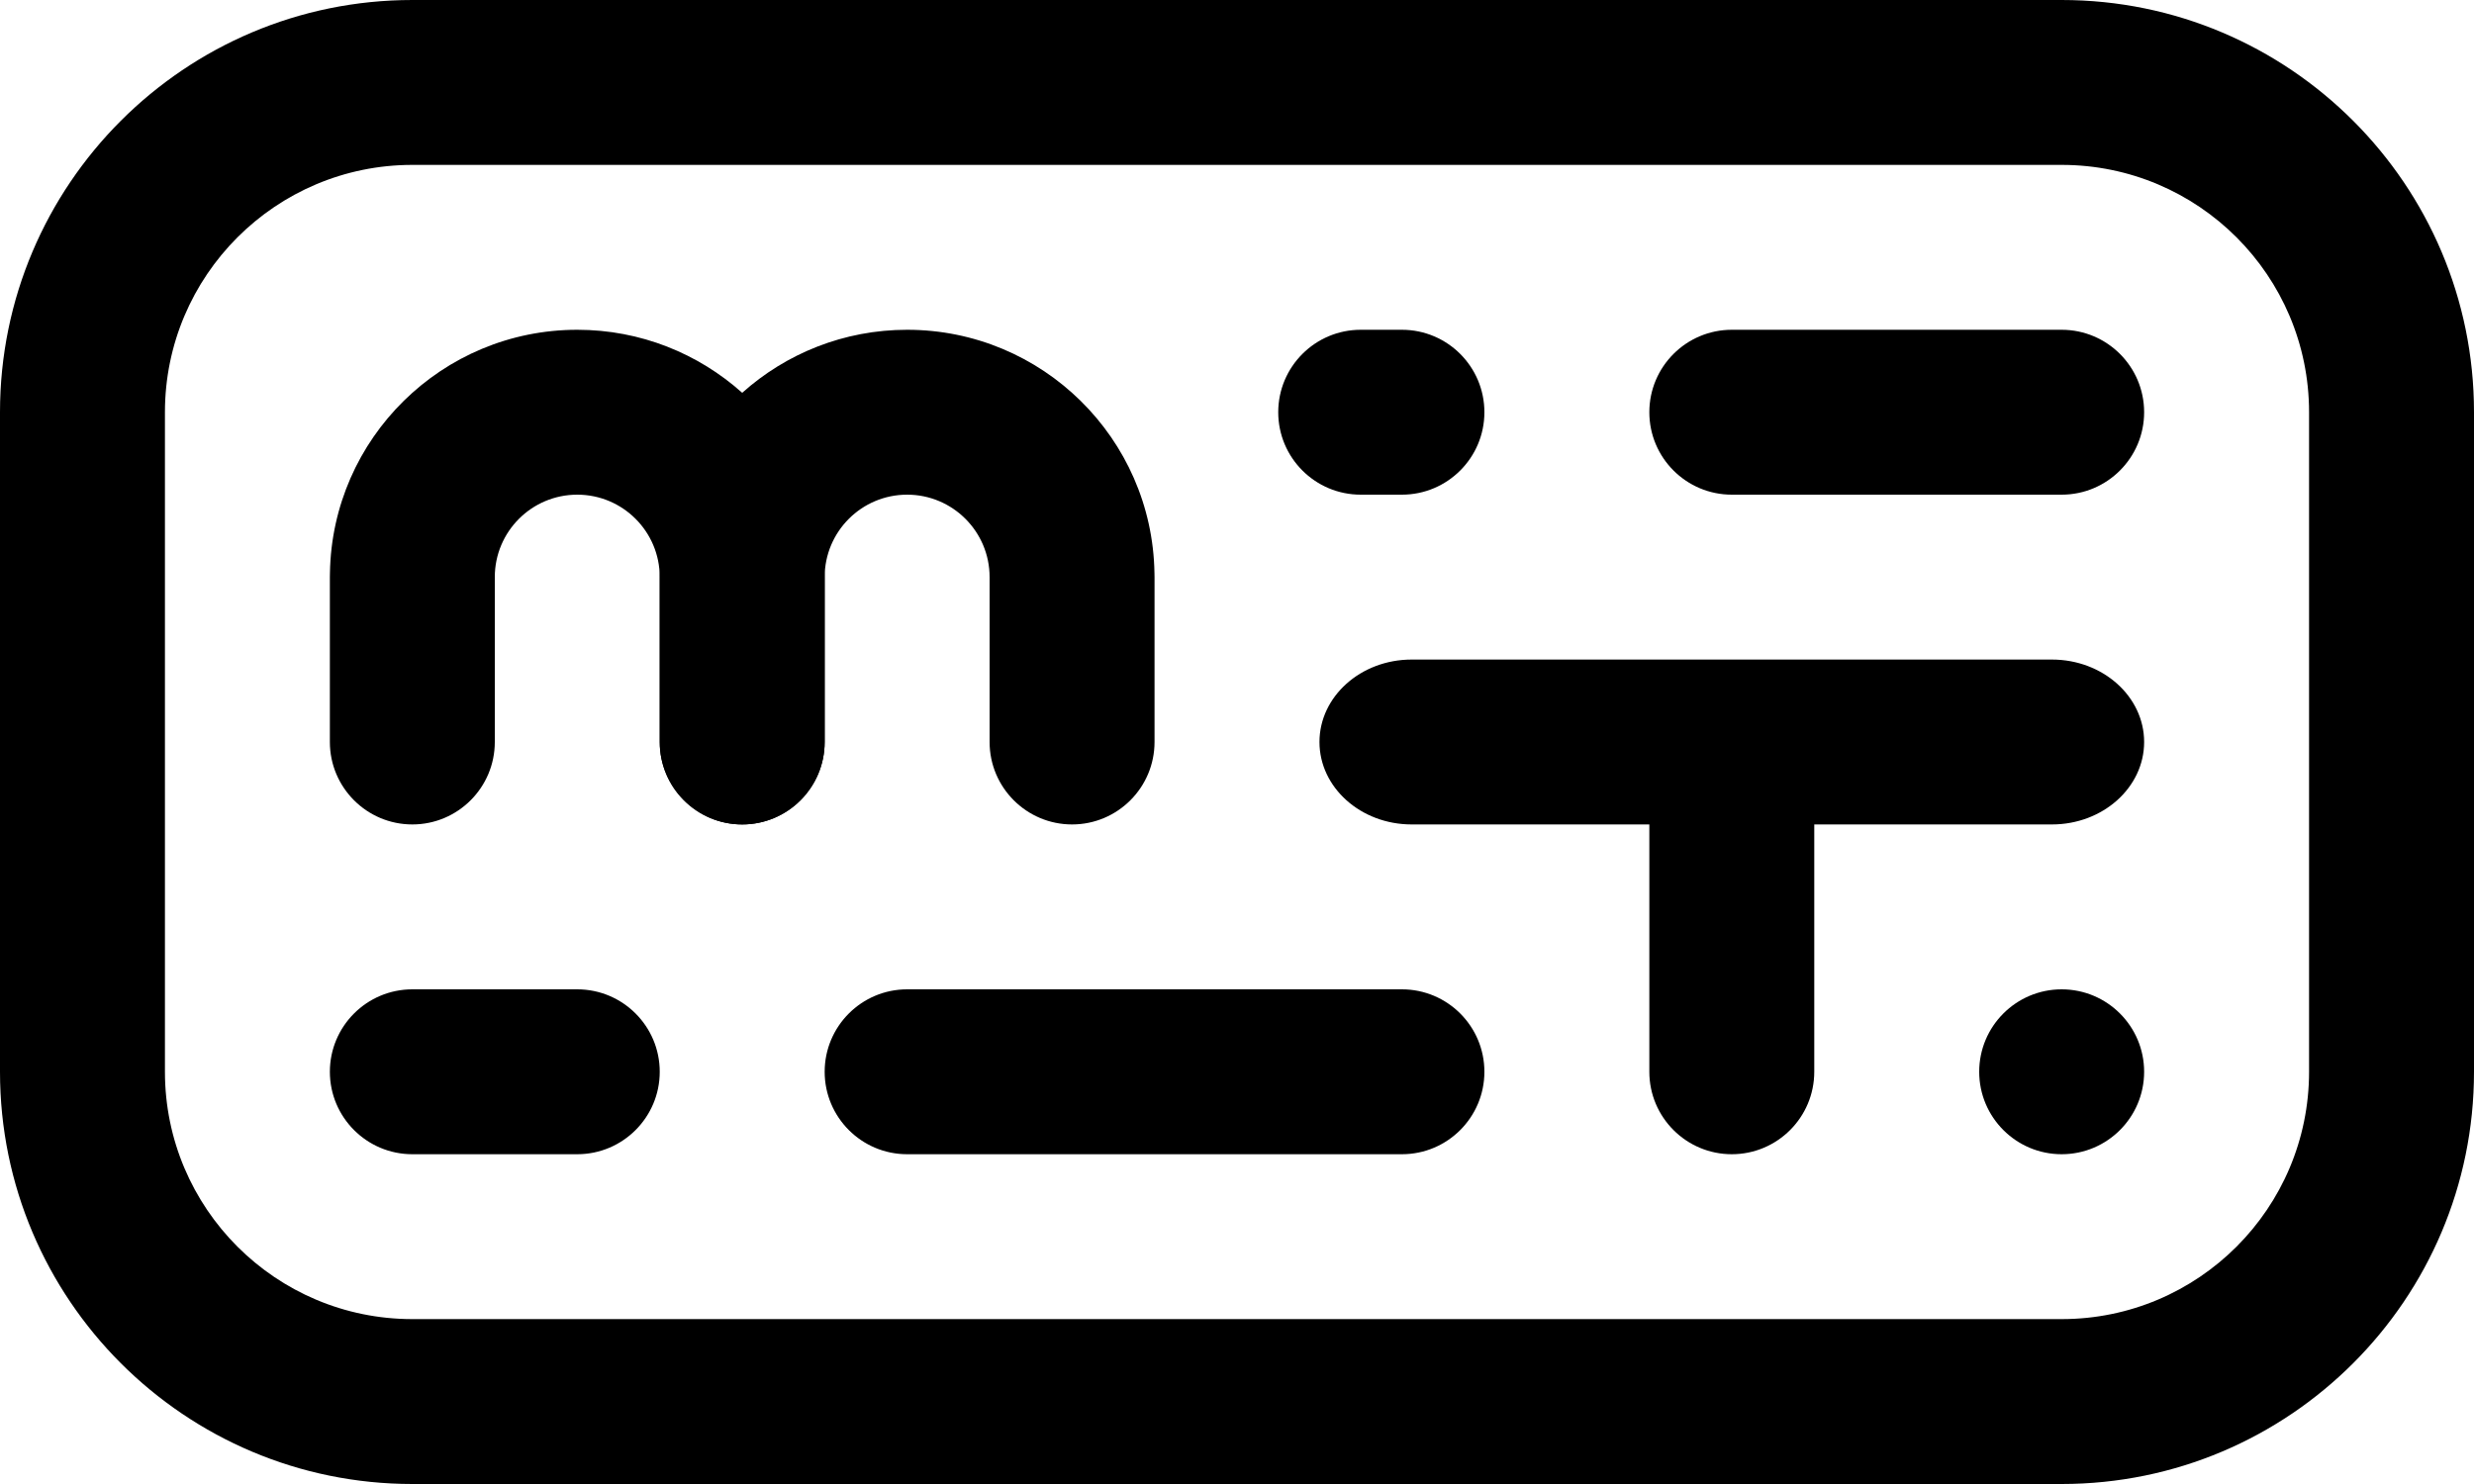
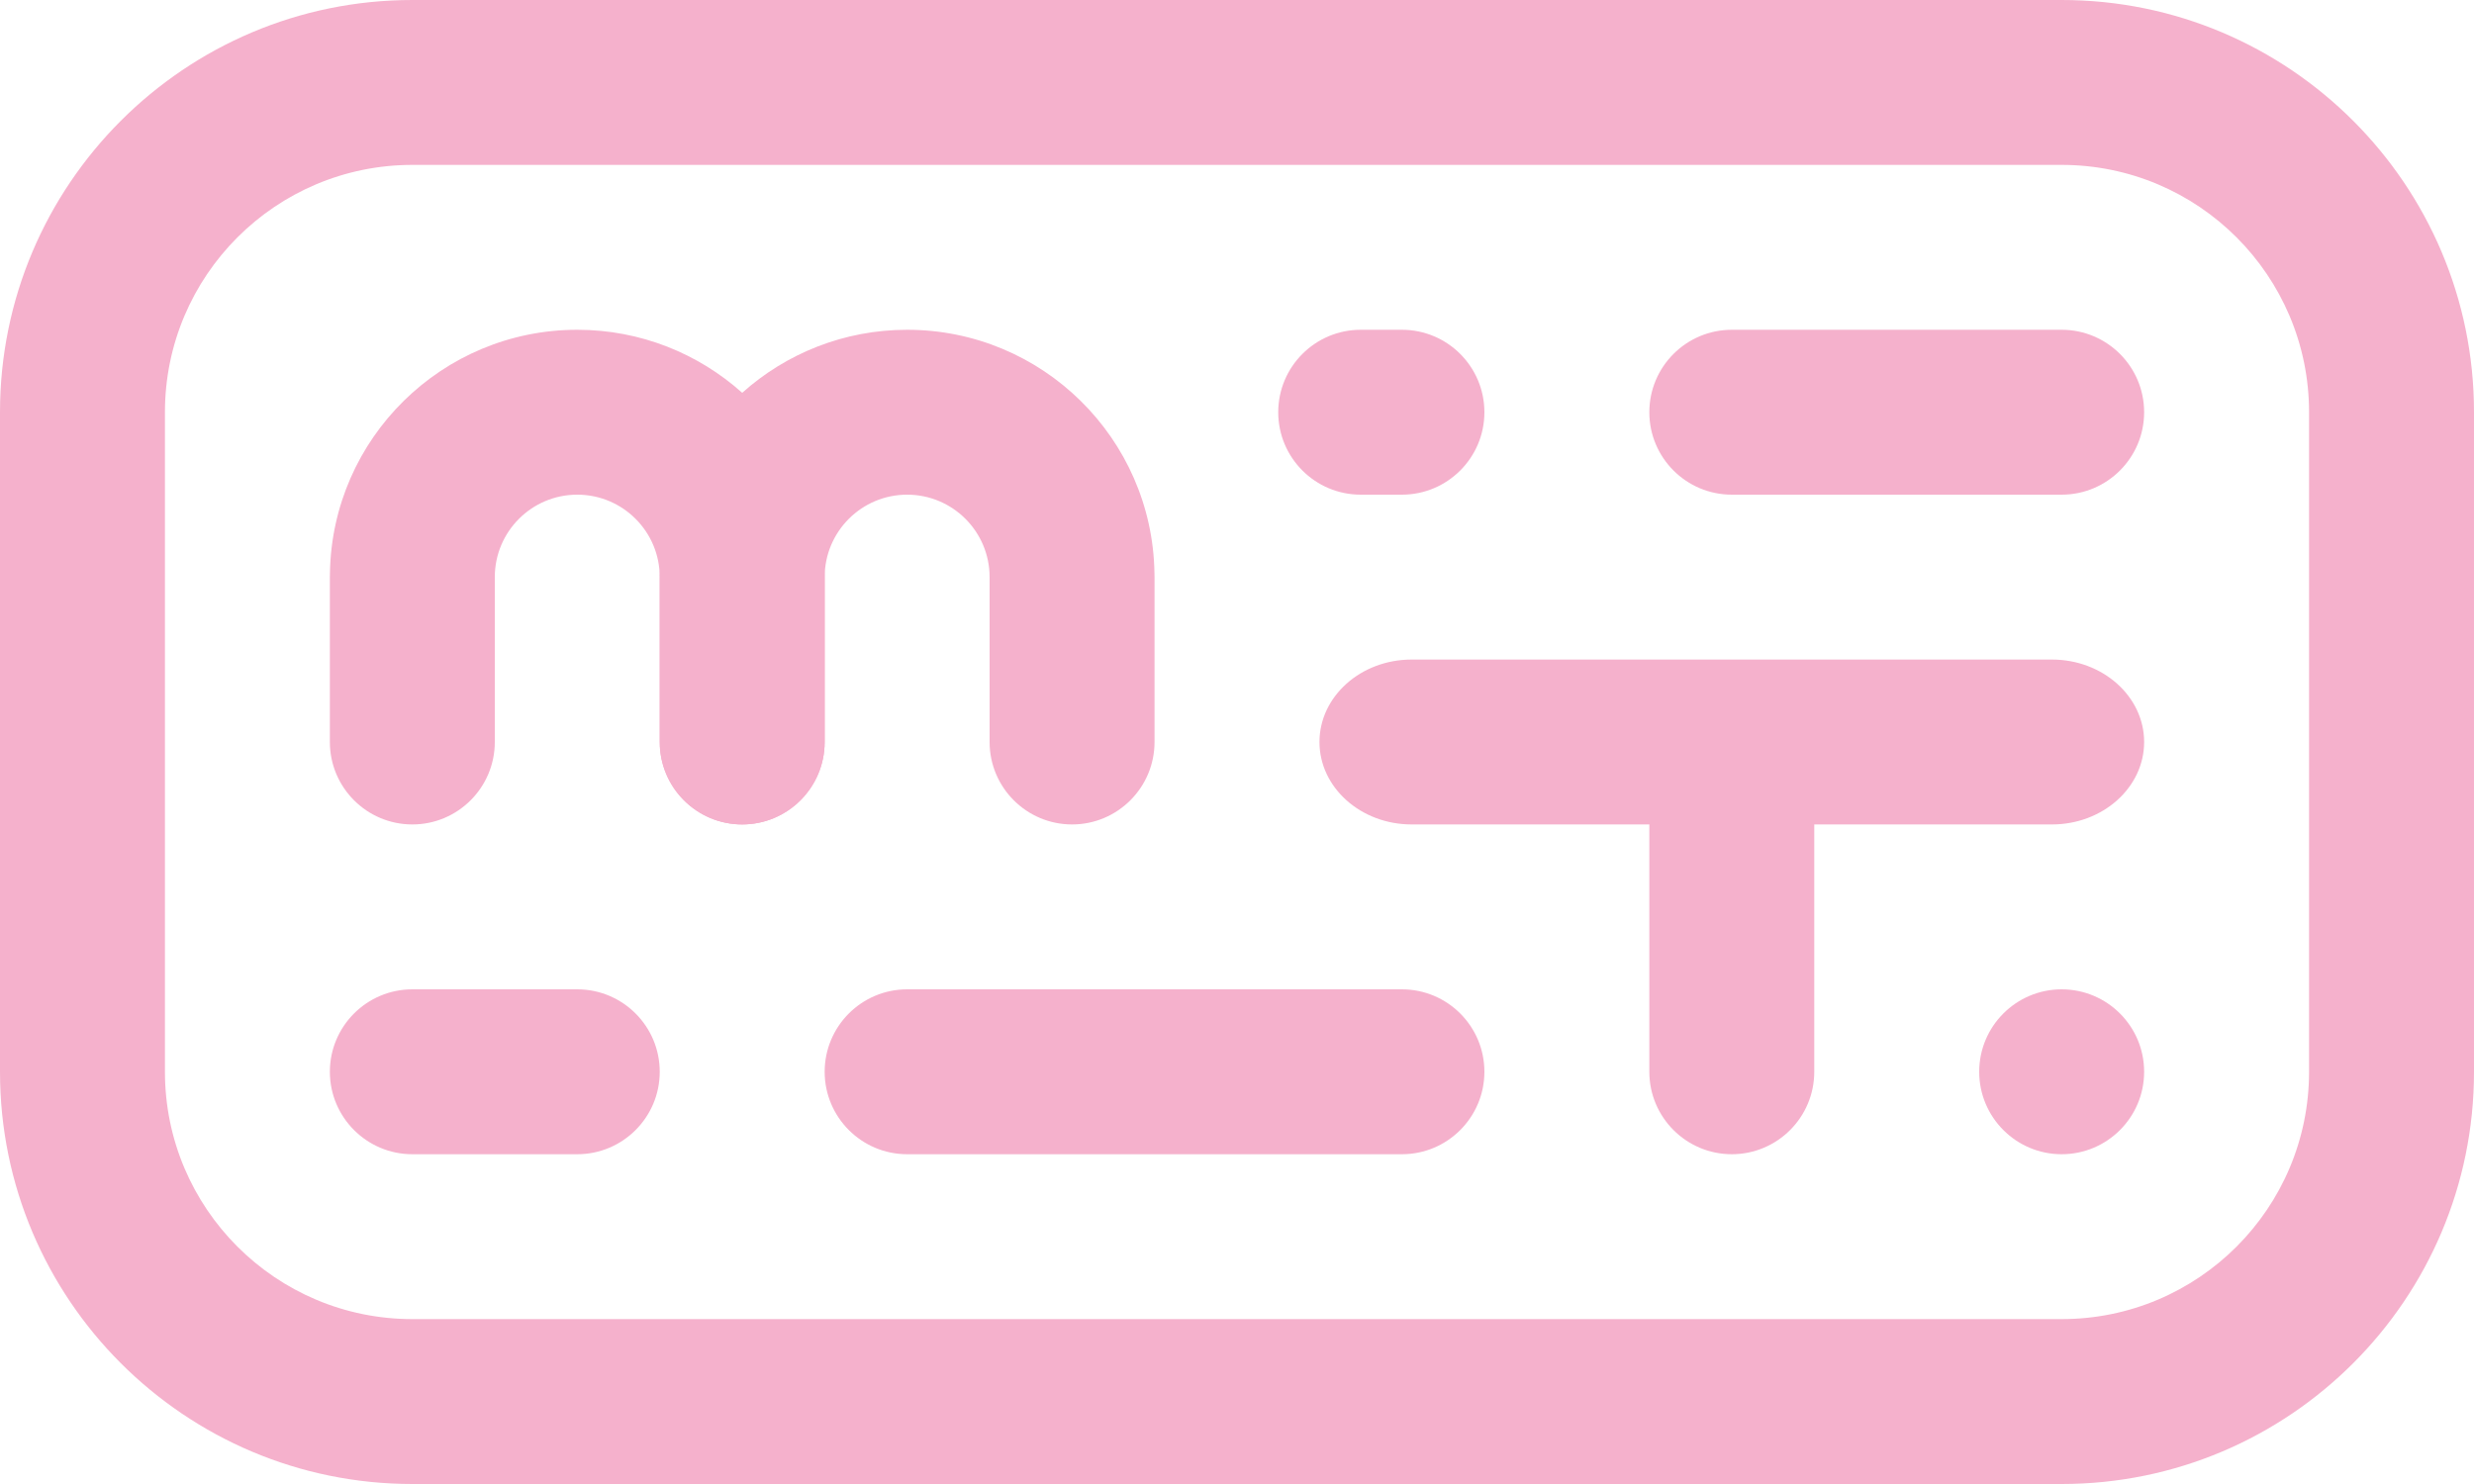
<svg xmlns="http://www.w3.org/2000/svg" style="isolation:isolate" viewBox="-680 -1030 300 180">
  <g>
-     <path d="M -430 -910 L -430 -910 C -424.481 -910 -420 -905.519 -420 -900 L -420 -900 C -420 -894.481 -424.481 -890 -430 -890 L -430 -890 C -435.519 -890 -440 -894.481 -440 -900 L -440 -900 C -440 -905.519 -435.519 -910 -430 -910 Z" />
-     <path d=" M -570 -910 L -510 -910 C -504.481 -910 -500 -905.519 -500 -900 L -500 -900 C -500 -894.481 -504.481 -890 -510 -890 L -570 -890 C -575.519 -890 -580 -894.481 -580 -900 L -580 -900 C -580 -905.519 -575.519 -910 -570 -910 Z " />
-     <path d="M -590 -970 L -590 -970 C -584.481 -970 -580 -965.519 -580 -960 L -580 -940 C -580 -934.481 -584.481 -930 -590 -930 L -590 -930 C -595.519 -930 -600 -934.481 -600 -940 L -600 -960 C -600 -965.519 -595.519 -970 -590 -970 Z" />
-     <path d=" M -639.991 -960.515 C -639.72 -976.836 -626.385 -990 -610 -990 L -610 -990 C -602.32 -990 -595.31 -987.108 -590 -982.355 C -584.69 -987.108 -577.68 -990 -570 -990 L -570 -990 C -553.615 -990 -540.28 -976.836 -540.009 -960.515 C -540.001 -960.345 -540 -960.172 -540 -960 L -540 -960 L -540 -940 C -540 -934.481 -544.481 -930 -550 -930 L -550 -930 C -555.519 -930 -560 -934.481 -560 -940 L -560 -960 L -560 -960 C -560 -965.519 -564.481 -970 -570 -970 C -575.519 -970 -580 -965.519 -580 -960 L -580 -960 L -580 -960 L -580 -940 C -580 -934.481 -584.481 -930 -590 -930 L -590 -930 C -595.519 -930 -600 -934.481 -600 -940 L -600 -960 L -600 -960 L -600 -960 L -600 -960 L -600 -960 L -600 -960 L -600 -960 L -600 -960 C -600 -965.519 -604.481 -970 -610 -970 C -615.519 -970 -620 -965.519 -620 -960 L -620 -960 L -620 -940 C -620 -934.481 -624.481 -930 -630 -930 L -630 -930 C -635.519 -930 -640 -934.481 -640 -940 L -640 -960 L -640 -960 C -640 -960.172 -639.996 -960.344 -639.991 -960.515 Z " />
-     <path d=" M -460 -930 L -460 -900 C -460 -894.481 -464.481 -890 -470 -890 L -470 -890 C -475.519 -890 -480 -894.481 -480 -900 L -480 -930 L -508.82 -930 C -514.99 -930 -520 -934.481 -520 -940 L -520 -940 C -520 -945.519 -514.99 -950 -508.82 -950 L -431.18 -950 C -425.01 -950 -420 -945.519 -420 -940 L -420 -940 C -420 -934.481 -425.01 -930 -431.18 -930 L -460 -930 Z " />
-     <path d="M -470 -990 L -430 -990 C -424.481 -990 -420 -985.519 -420 -980 L -420 -980 C -420 -974.481 -424.481 -970 -430 -970 L -470 -970 C -475.519 -970 -480 -974.481 -480 -980 L -480 -980 C -480 -985.519 -475.519 -990 -470 -990 Z" />
-     <path d=" M -630 -910 L -610 -910 C -604.481 -910 -600 -905.519 -600 -900 L -600 -900 C -600 -894.481 -604.481 -890 -610 -890 L -630 -890 C -635.519 -890 -640 -894.481 -640 -900 L -640 -900 C -640 -905.519 -635.519 -910 -630 -910 Z " />
-     <path d=" M -515 -990 L -510 -990 C -504.481 -990 -500 -985.519 -500 -980 L -500 -980 C -500 -974.481 -504.481 -970 -510 -970 L -515 -970 C -520.519 -970 -525 -974.481 -525 -980 L -525 -980 C -525 -985.519 -520.519 -990 -515 -990 Z " />
-     <path d=" M -660 -910 L -680 -910 L -680 -980 C -680 -1007.596 -657.596 -1030 -630 -1030 L -430 -1030 C -402.404 -1030 -380 -1007.596 -380 -980 L -380 -900 C -380 -872.404 -402.404 -850 -430 -850 L -630 -850 C -657.596 -850 -680 -872.404 -680 -900 L -680 -920 L -660 -920 L -660 -900 C -660 -883.443 -646.557 -870 -630 -870 L -430 -870 C -413.443 -870 -400 -883.443 -400 -900 L -400 -980 C -400 -996.557 -413.443 -1010 -430 -1010 L -630 -1010 C -646.557 -1010 -660 -996.557 -660 -980 L -660 -910 Z " />
+     <path fill="#f5b1cc" d="M -430 -910 L -430 -910 C -424.481 -910 -420 -905.519 -420 -900 L -420 -900 C -420 -894.481 -424.481 -890 -430 -890 L -430 -890 C -435.519 -890 -440 -894.481 -440 -900 L -440 -900 C -440 -905.519 -435.519 -910 -430 -910 Z" />
+     <path fill="#f5b1cc" d=" M -570 -910 L -510 -910 C -504.481 -910 -500 -905.519 -500 -900 L -500 -900 C -500 -894.481 -504.481 -890 -510 -890 L -570 -890 C -575.519 -890 -580 -894.481 -580 -900 L -580 -900 C -580 -905.519 -575.519 -910 -570 -910 Z " />
+     <path fill="#f5b1cc" d="M -590 -970 L -590 -970 C -584.481 -970 -580 -965.519 -580 -960 L -580 -940 C -580 -934.481 -584.481 -930 -590 -930 L -590 -930 C -595.519 -930 -600 -934.481 -600 -940 L -600 -960 C -600 -965.519 -595.519 -970 -590 -970 Z" />
+     <path fill="#f5b1cc" d=" M -639.991 -960.515 C -639.72 -976.836 -626.385 -990 -610 -990 L -610 -990 C -602.32 -990 -595.31 -987.108 -590 -982.355 C -584.69 -987.108 -577.68 -990 -570 -990 L -570 -990 C -553.615 -990 -540.28 -976.836 -540.009 -960.515 C -540.001 -960.345 -540 -960.172 -540 -960 L -540 -960 L -540 -940 C -540 -934.481 -544.481 -930 -550 -930 L -550 -930 C -555.519 -930 -560 -934.481 -560 -940 L -560 -960 L -560 -960 C -560 -965.519 -564.481 -970 -570 -970 C -575.519 -970 -580 -965.519 -580 -960 L -580 -960 L -580 -960 L -580 -940 C -580 -934.481 -584.481 -930 -590 -930 L -590 -930 C -595.519 -930 -600 -934.481 -600 -940 L -600 -960 L -600 -960 L -600 -960 L -600 -960 L -600 -960 L -600 -960 L -600 -960 L -600 -960 C -600 -965.519 -604.481 -970 -610 -970 C -615.519 -970 -620 -965.519 -620 -960 L -620 -960 L -620 -940 C -620 -934.481 -624.481 -930 -630 -930 L -630 -930 C -635.519 -930 -640 -934.481 -640 -940 L -640 -960 L -640 -960 C -640 -960.172 -639.996 -960.344 -639.991 -960.515 Z " />
+     <path fill="#f5b1cc" d=" M -460 -930 L -460 -900 C -460 -894.481 -464.481 -890 -470 -890 L -470 -890 C -475.519 -890 -480 -894.481 -480 -900 L -480 -930 L -508.82 -930 C -514.99 -930 -520 -934.481 -520 -940 L -520 -940 C -520 -945.519 -514.99 -950 -508.82 -950 L -431.18 -950 C -425.01 -950 -420 -945.519 -420 -940 L -420 -940 C -420 -934.481 -425.01 -930 -431.18 -930 L -460 -930 Z " />
+     <path fill="#f5b1cc" d="M -470 -990 L -430 -990 C -424.481 -990 -420 -985.519 -420 -980 L -420 -980 C -420 -974.481 -424.481 -970 -430 -970 L -470 -970 C -475.519 -970 -480 -974.481 -480 -980 L -480 -980 C -480 -985.519 -475.519 -990 -470 -990 Z" />
+     <path fill="#f5b1cc" d=" M -630 -910 L -610 -910 C -604.481 -910 -600 -905.519 -600 -900 L -600 -900 C -600 -894.481 -604.481 -890 -610 -890 L -630 -890 C -635.519 -890 -640 -894.481 -640 -900 L -640 -900 C -640 -905.519 -635.519 -910 -630 -910 Z " />
+     <path fill="#f5b1cc" d=" M -515 -990 L -510 -990 C -504.481 -990 -500 -985.519 -500 -980 L -500 -980 C -500 -974.481 -504.481 -970 -510 -970 L -515 -970 C -520.519 -970 -525 -974.481 -525 -980 L -525 -980 C -525 -985.519 -520.519 -990 -515 -990 Z " />
+     <path fill="#f5b1cc" d=" M -660 -910 L -680 -910 L -680 -980 C -680 -1007.596 -657.596 -1030 -630 -1030 L -430 -1030 C -402.404 -1030 -380 -1007.596 -380 -980 L -380 -900 C -380 -872.404 -402.404 -850 -430 -850 L -630 -850 C -657.596 -850 -680 -872.404 -680 -900 L -680 -920 L -660 -920 L -660 -900 C -660 -883.443 -646.557 -870 -630 -870 L -430 -870 C -413.443 -870 -400 -883.443 -400 -900 L -400 -980 C -400 -996.557 -413.443 -1010 -430 -1010 L -630 -1010 C -646.557 -1010 -660 -996.557 -660 -980 L -660 -910 Z " />
  </g>
</svg>
